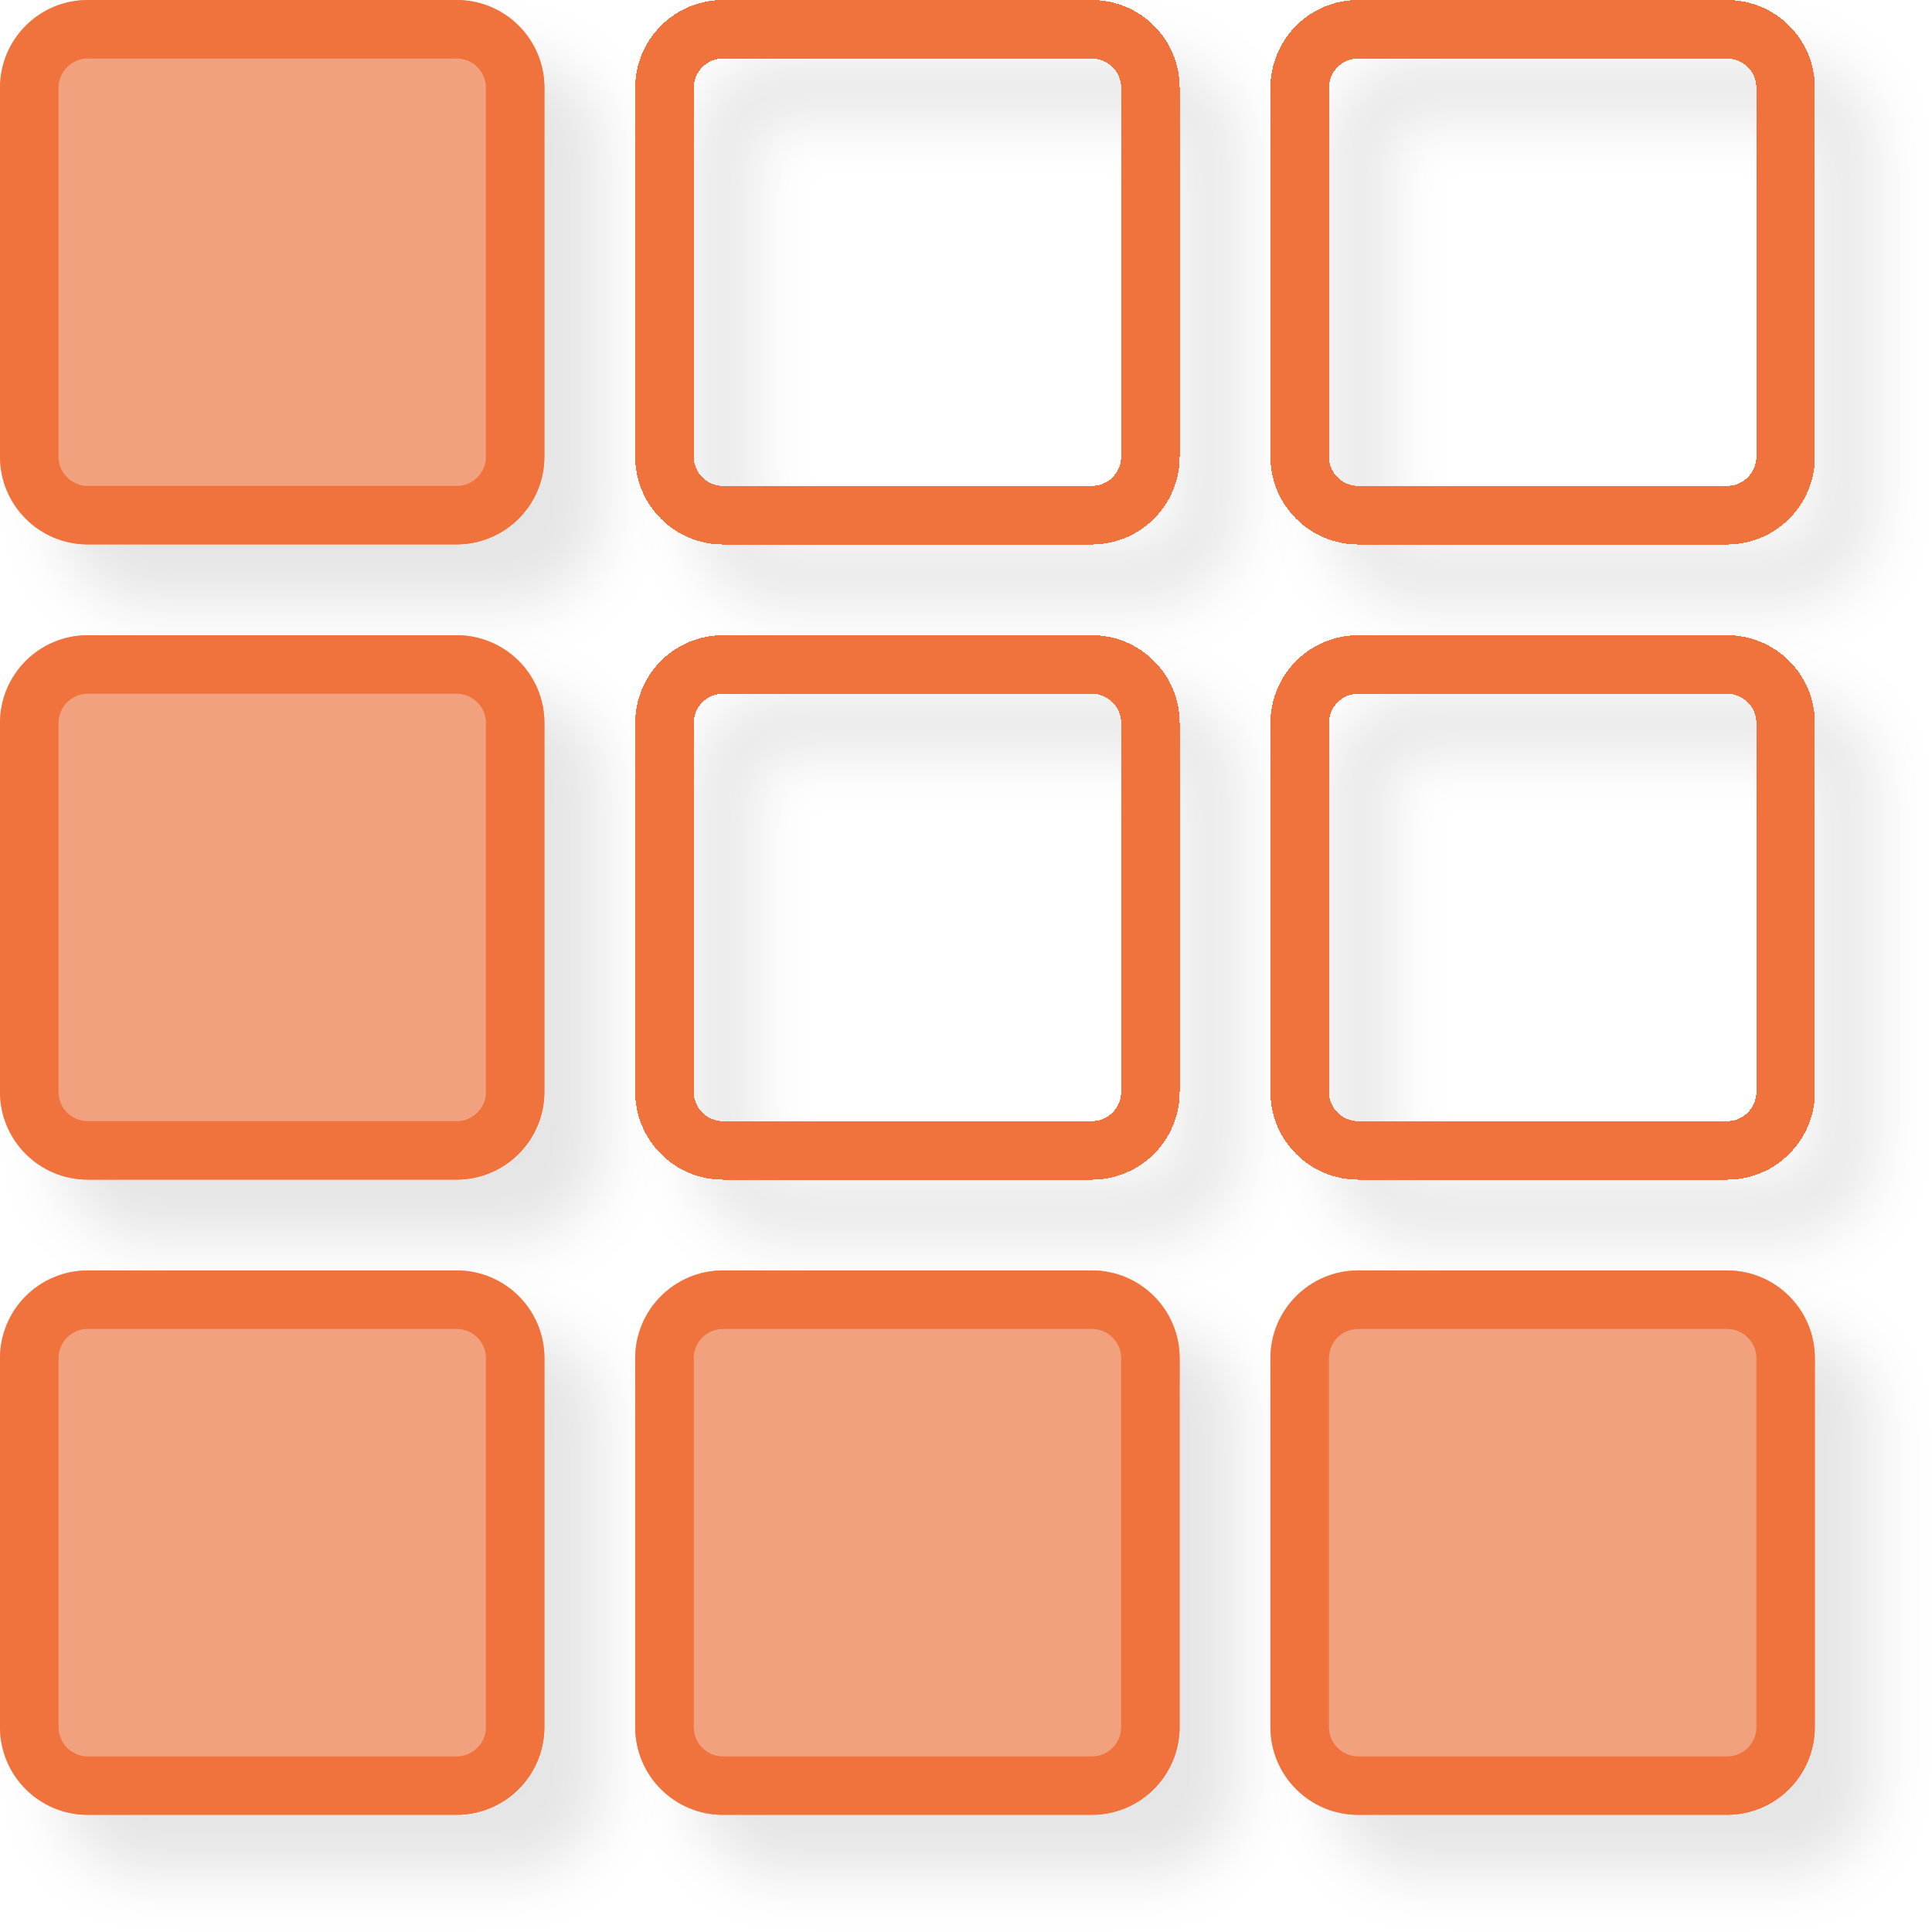
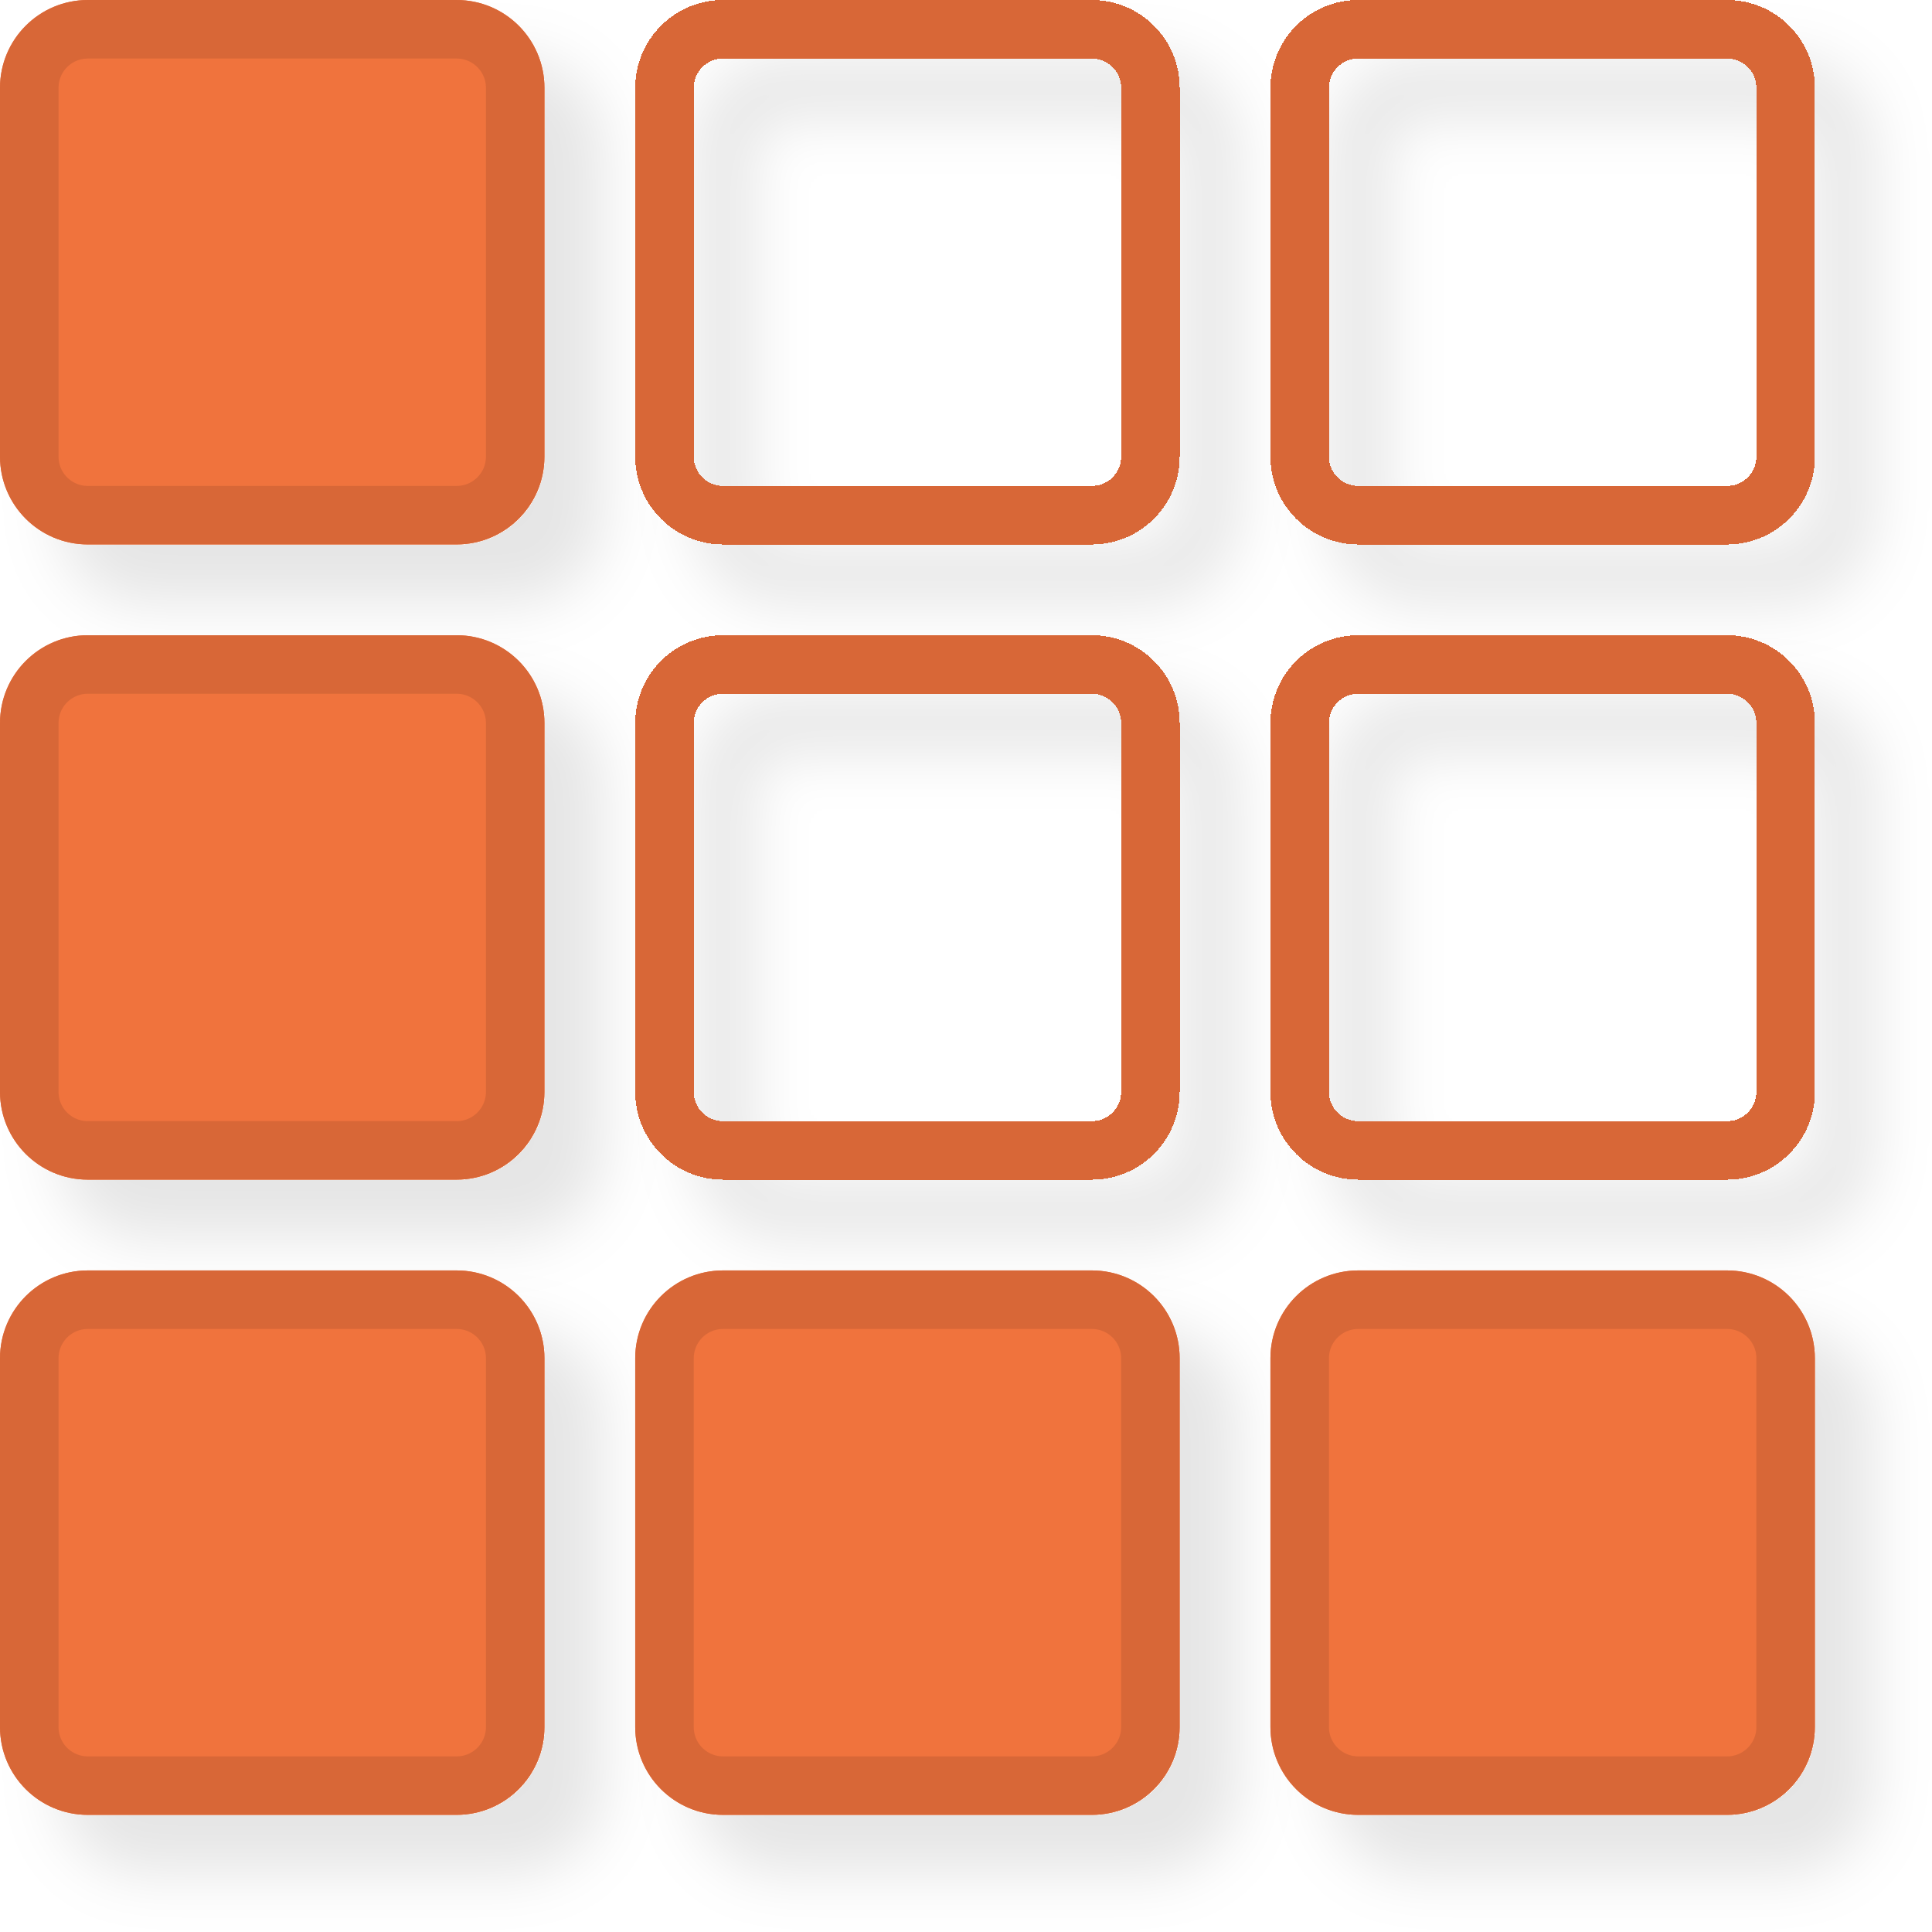
<svg xmlns="http://www.w3.org/2000/svg" viewBox="0 0 66 66" fill="none">
  <g filter="url(#filter0_d_1_24)">
-     <rect width="18.6" height="18.6" rx="3" fill="#F1A17E" />
-     <rect x="1" y="1" width="16.6" height="16.6" rx="2" stroke="#F0733D" stroke-width="2" />
+     <rect width="18.6" height="18.6" rx="3" fill="#f0733d" />
+     <rect x="1" y="1" width="16.6" height="16.6" rx="2" stroke="#d86737" stroke-width="2" />
  </g>
  <g filter="url(#filter1_d_1_24)">
-     <rect y="21.7" width="18.6" height="18.6" rx="3" fill="#F1A17E" />
-     <rect x="1" y="22.7" width="16.6" height="16.6" rx="2" stroke="#F0733D" stroke-width="2" />
+     <rect y="21.7" width="18.6" height="18.6" rx="3" fill="#f0733d" />
+     <rect x="1" y="22.7" width="16.6" height="16.6" rx="2" stroke="#d86737" stroke-width="2" />
  </g>
  <g filter="url(#filter2_d_1_24)">
-     <rect y="43.4" width="18.6" height="18.6" rx="3" fill="#F1A17E" />
-     <rect x="1" y="44.4" width="16.6" height="16.6" rx="2" stroke="#F0733D" stroke-width="2" />
+     <rect y="43.4" width="18.6" height="18.6" rx="3" fill="#f0733d" />
+     <rect x="1" y="44.4" width="16.6" height="16.6" rx="2" stroke="#d86737" stroke-width="2" />
  </g>
  <g filter="url(#filter3_d_1_24)">
-     <rect x="22.7" y="1" width="16.6" height="16.6" rx="2" stroke="#F0733D" stroke-width="2" shape-rendering="crispEdges" />
+     <rect x="22.7" y="1" width="16.6" height="16.6" rx="2" stroke="#d86737" stroke-width="2" shape-rendering="crispEdges" />
  </g>
  <g filter="url(#filter4_d_1_24)">
-     <rect x="22.7" y="22.7" width="16.6" height="16.6" rx="2" stroke="#F0733D" stroke-width="2" shape-rendering="crispEdges" />
+     <rect x="22.7" y="22.7" width="16.6" height="16.6" rx="2" stroke="#d86737" stroke-width="2" shape-rendering="crispEdges" />
  </g>
  <g filter="url(#filter5_d_1_24)">
-     <rect x="21.7" y="43.4" width="18.6" height="18.6" rx="3" fill="#F1A17E" />
-     <rect x="22.7" y="44.4" width="16.6" height="16.6" rx="2" stroke="#F0733D" stroke-width="2" />
+     <rect x="21.7" y="43.4" width="18.6" height="18.6" rx="3" fill="#f0733d" />
+     <rect x="22.7" y="44.4" width="16.6" height="16.6" rx="2" stroke="#d86737" stroke-width="2" />
  </g>
  <g filter="url(#filter6_d_1_24)">
-     <rect x="44.4" y="1" width="16.6" height="16.6" rx="2" stroke="#F0733D" stroke-width="2" shape-rendering="crispEdges" />
+     <rect x="44.4" y="1" width="16.6" height="16.6" rx="2" stroke="#d86737" stroke-width="2" shape-rendering="crispEdges" />
  </g>
  <g filter="url(#filter7_d_1_24)">
-     <rect x="44.4" y="22.7" width="16.6" height="16.6" rx="2" stroke="#F0733D" stroke-width="2" shape-rendering="crispEdges" />
+     <rect x="44.4" y="22.7" width="16.6" height="16.6" rx="2" stroke="#d86737" stroke-width="2" shape-rendering="crispEdges" />
  </g>
  <g filter="url(#filter8_d_1_24)">
-     <rect x="43.4" y="43.4" width="18.6" height="18.6" rx="3" fill="#F1A17E" />
-     <rect x="44.4" y="44.4" width="16.6" height="16.6" rx="2" stroke="#F0733D" stroke-width="2" />
+     <rect x="43.4" y="43.4" width="18.6" height="18.6" rx="3" fill="#f0733d" />
+     <rect x="44.4" y="44.4" width="16.6" height="16.6" rx="2" stroke="#d86737" stroke-width="2" />
  </g>
  <defs>
    <filter id="filter0_d_1_24" x="0" y="0" width="22.6" height="22.6" filterUnits="userSpaceOnUse" color-interpolation-filters="sRGB">
      <feFlood flood-opacity="0" result="BackgroundImageFix" />
      <feColorMatrix in="SourceAlpha" type="matrix" values="0 0 0 0 0 0 0 0 0 0 0 0 0 0 0 0 0 0 127 0" result="hardAlpha" />
      <feOffset dx="2" dy="2" />
      <feGaussianBlur stdDeviation="1" />
      <feComposite in2="hardAlpha" operator="out" />
      <feColorMatrix type="matrix" values="0 0 0 0 0 0 0 0 0 0 0 0 0 0 0 0 0 0 0.1 0" />
      <feBlend mode="normal" in2="BackgroundImageFix" result="effect1_dropShadow_1_24" />
      <feBlend mode="normal" in="SourceGraphic" in2="effect1_dropShadow_1_24" result="shape" />
    </filter>
    <filter id="filter1_d_1_24" x="0" y="21.7" width="22.6" height="22.6" filterUnits="userSpaceOnUse" color-interpolation-filters="sRGB">
      <feFlood flood-opacity="0" result="BackgroundImageFix" />
      <feColorMatrix in="SourceAlpha" type="matrix" values="0 0 0 0 0 0 0 0 0 0 0 0 0 0 0 0 0 0 127 0" result="hardAlpha" />
      <feOffset dx="2" dy="2" />
      <feGaussianBlur stdDeviation="1" />
      <feComposite in2="hardAlpha" operator="out" />
      <feColorMatrix type="matrix" values="0 0 0 0 0 0 0 0 0 0 0 0 0 0 0 0 0 0 0.1 0" />
      <feBlend mode="normal" in2="BackgroundImageFix" result="effect1_dropShadow_1_24" />
      <feBlend mode="normal" in="SourceGraphic" in2="effect1_dropShadow_1_24" result="shape" />
    </filter>
    <filter id="filter2_d_1_24" x="0" y="43.4" width="22.6" height="22.6" filterUnits="userSpaceOnUse" color-interpolation-filters="sRGB">
      <feFlood flood-opacity="0" result="BackgroundImageFix" />
      <feColorMatrix in="SourceAlpha" type="matrix" values="0 0 0 0 0 0 0 0 0 0 0 0 0 0 0 0 0 0 127 0" result="hardAlpha" />
      <feOffset dx="2" dy="2" />
      <feGaussianBlur stdDeviation="1" />
      <feComposite in2="hardAlpha" operator="out" />
      <feColorMatrix type="matrix" values="0 0 0 0 0 0 0 0 0 0 0 0 0 0 0 0 0 0 0.1 0" />
      <feBlend mode="normal" in2="BackgroundImageFix" result="effect1_dropShadow_1_24" />
      <feBlend mode="normal" in="SourceGraphic" in2="effect1_dropShadow_1_24" result="shape" />
    </filter>
    <filter id="filter3_d_1_24" x="21.7" y="0" width="22.6" height="22.6" filterUnits="userSpaceOnUse" color-interpolation-filters="sRGB">
      <feFlood flood-opacity="0" result="BackgroundImageFix" />
      <feColorMatrix in="SourceAlpha" type="matrix" values="0 0 0 0 0 0 0 0 0 0 0 0 0 0 0 0 0 0 127 0" result="hardAlpha" />
      <feOffset dx="2" dy="2" />
      <feGaussianBlur stdDeviation="1" />
      <feComposite in2="hardAlpha" operator="out" />
      <feColorMatrix type="matrix" values="0 0 0 0 0 0 0 0 0 0 0 0 0 0 0 0 0 0 0.1 0" />
      <feBlend mode="normal" in2="BackgroundImageFix" result="effect1_dropShadow_1_24" />
      <feBlend mode="normal" in="SourceGraphic" in2="effect1_dropShadow_1_24" result="shape" />
    </filter>
    <filter id="filter4_d_1_24" x="21.7" y="21.7" width="22.6" height="22.6" filterUnits="userSpaceOnUse" color-interpolation-filters="sRGB">
      <feFlood flood-opacity="0" result="BackgroundImageFix" />
      <feColorMatrix in="SourceAlpha" type="matrix" values="0 0 0 0 0 0 0 0 0 0 0 0 0 0 0 0 0 0 127 0" result="hardAlpha" />
      <feOffset dx="2" dy="2" />
      <feGaussianBlur stdDeviation="1" />
      <feComposite in2="hardAlpha" operator="out" />
      <feColorMatrix type="matrix" values="0 0 0 0 0 0 0 0 0 0 0 0 0 0 0 0 0 0 0.1 0" />
      <feBlend mode="normal" in2="BackgroundImageFix" result="effect1_dropShadow_1_24" />
      <feBlend mode="normal" in="SourceGraphic" in2="effect1_dropShadow_1_24" result="shape" />
    </filter>
    <filter id="filter5_d_1_24" x="21.7" y="43.4" width="22.6" height="22.6" filterUnits="userSpaceOnUse" color-interpolation-filters="sRGB">
      <feFlood flood-opacity="0" result="BackgroundImageFix" />
      <feColorMatrix in="SourceAlpha" type="matrix" values="0 0 0 0 0 0 0 0 0 0 0 0 0 0 0 0 0 0 127 0" result="hardAlpha" />
      <feOffset dx="2" dy="2" />
      <feGaussianBlur stdDeviation="1" />
      <feComposite in2="hardAlpha" operator="out" />
      <feColorMatrix type="matrix" values="0 0 0 0 0 0 0 0 0 0 0 0 0 0 0 0 0 0 0.1 0" />
      <feBlend mode="normal" in2="BackgroundImageFix" result="effect1_dropShadow_1_24" />
      <feBlend mode="normal" in="SourceGraphic" in2="effect1_dropShadow_1_24" result="shape" />
    </filter>
    <filter id="filter6_d_1_24" x="43.4" y="0" width="22.6" height="22.6" filterUnits="userSpaceOnUse" color-interpolation-filters="sRGB">
      <feFlood flood-opacity="0" result="BackgroundImageFix" />
      <feColorMatrix in="SourceAlpha" type="matrix" values="0 0 0 0 0 0 0 0 0 0 0 0 0 0 0 0 0 0 127 0" result="hardAlpha" />
      <feOffset dx="2" dy="2" />
      <feGaussianBlur stdDeviation="1" />
      <feComposite in2="hardAlpha" operator="out" />
      <feColorMatrix type="matrix" values="0 0 0 0 0 0 0 0 0 0 0 0 0 0 0 0 0 0 0.1 0" />
      <feBlend mode="normal" in2="BackgroundImageFix" result="effect1_dropShadow_1_24" />
      <feBlend mode="normal" in="SourceGraphic" in2="effect1_dropShadow_1_24" result="shape" />
    </filter>
    <filter id="filter7_d_1_24" x="43.4" y="21.7" width="22.6" height="22.6" filterUnits="userSpaceOnUse" color-interpolation-filters="sRGB">
      <feFlood flood-opacity="0" result="BackgroundImageFix" />
      <feColorMatrix in="SourceAlpha" type="matrix" values="0 0 0 0 0 0 0 0 0 0 0 0 0 0 0 0 0 0 127 0" result="hardAlpha" />
      <feOffset dx="2" dy="2" />
      <feGaussianBlur stdDeviation="1" />
      <feComposite in2="hardAlpha" operator="out" />
      <feColorMatrix type="matrix" values="0 0 0 0 0 0 0 0 0 0 0 0 0 0 0 0 0 0 0.1 0" />
      <feBlend mode="normal" in2="BackgroundImageFix" result="effect1_dropShadow_1_24" />
      <feBlend mode="normal" in="SourceGraphic" in2="effect1_dropShadow_1_24" result="shape" />
    </filter>
    <filter id="filter8_d_1_24" x="43.4" y="43.4" width="22.6" height="22.6" filterUnits="userSpaceOnUse" color-interpolation-filters="sRGB">
      <feFlood flood-opacity="0" result="BackgroundImageFix" />
      <feColorMatrix in="SourceAlpha" type="matrix" values="0 0 0 0 0 0 0 0 0 0 0 0 0 0 0 0 0 0 127 0" result="hardAlpha" />
      <feOffset dx="2" dy="2" />
      <feGaussianBlur stdDeviation="1" />
      <feComposite in2="hardAlpha" operator="out" />
      <feColorMatrix type="matrix" values="0 0 0 0 0 0 0 0 0 0 0 0 0 0 0 0 0 0 0.1 0" />
      <feBlend mode="normal" in2="BackgroundImageFix" result="effect1_dropShadow_1_24" />
      <feBlend mode="normal" in="SourceGraphic" in2="effect1_dropShadow_1_24" result="shape" />
    </filter>
  </defs>
</svg>
